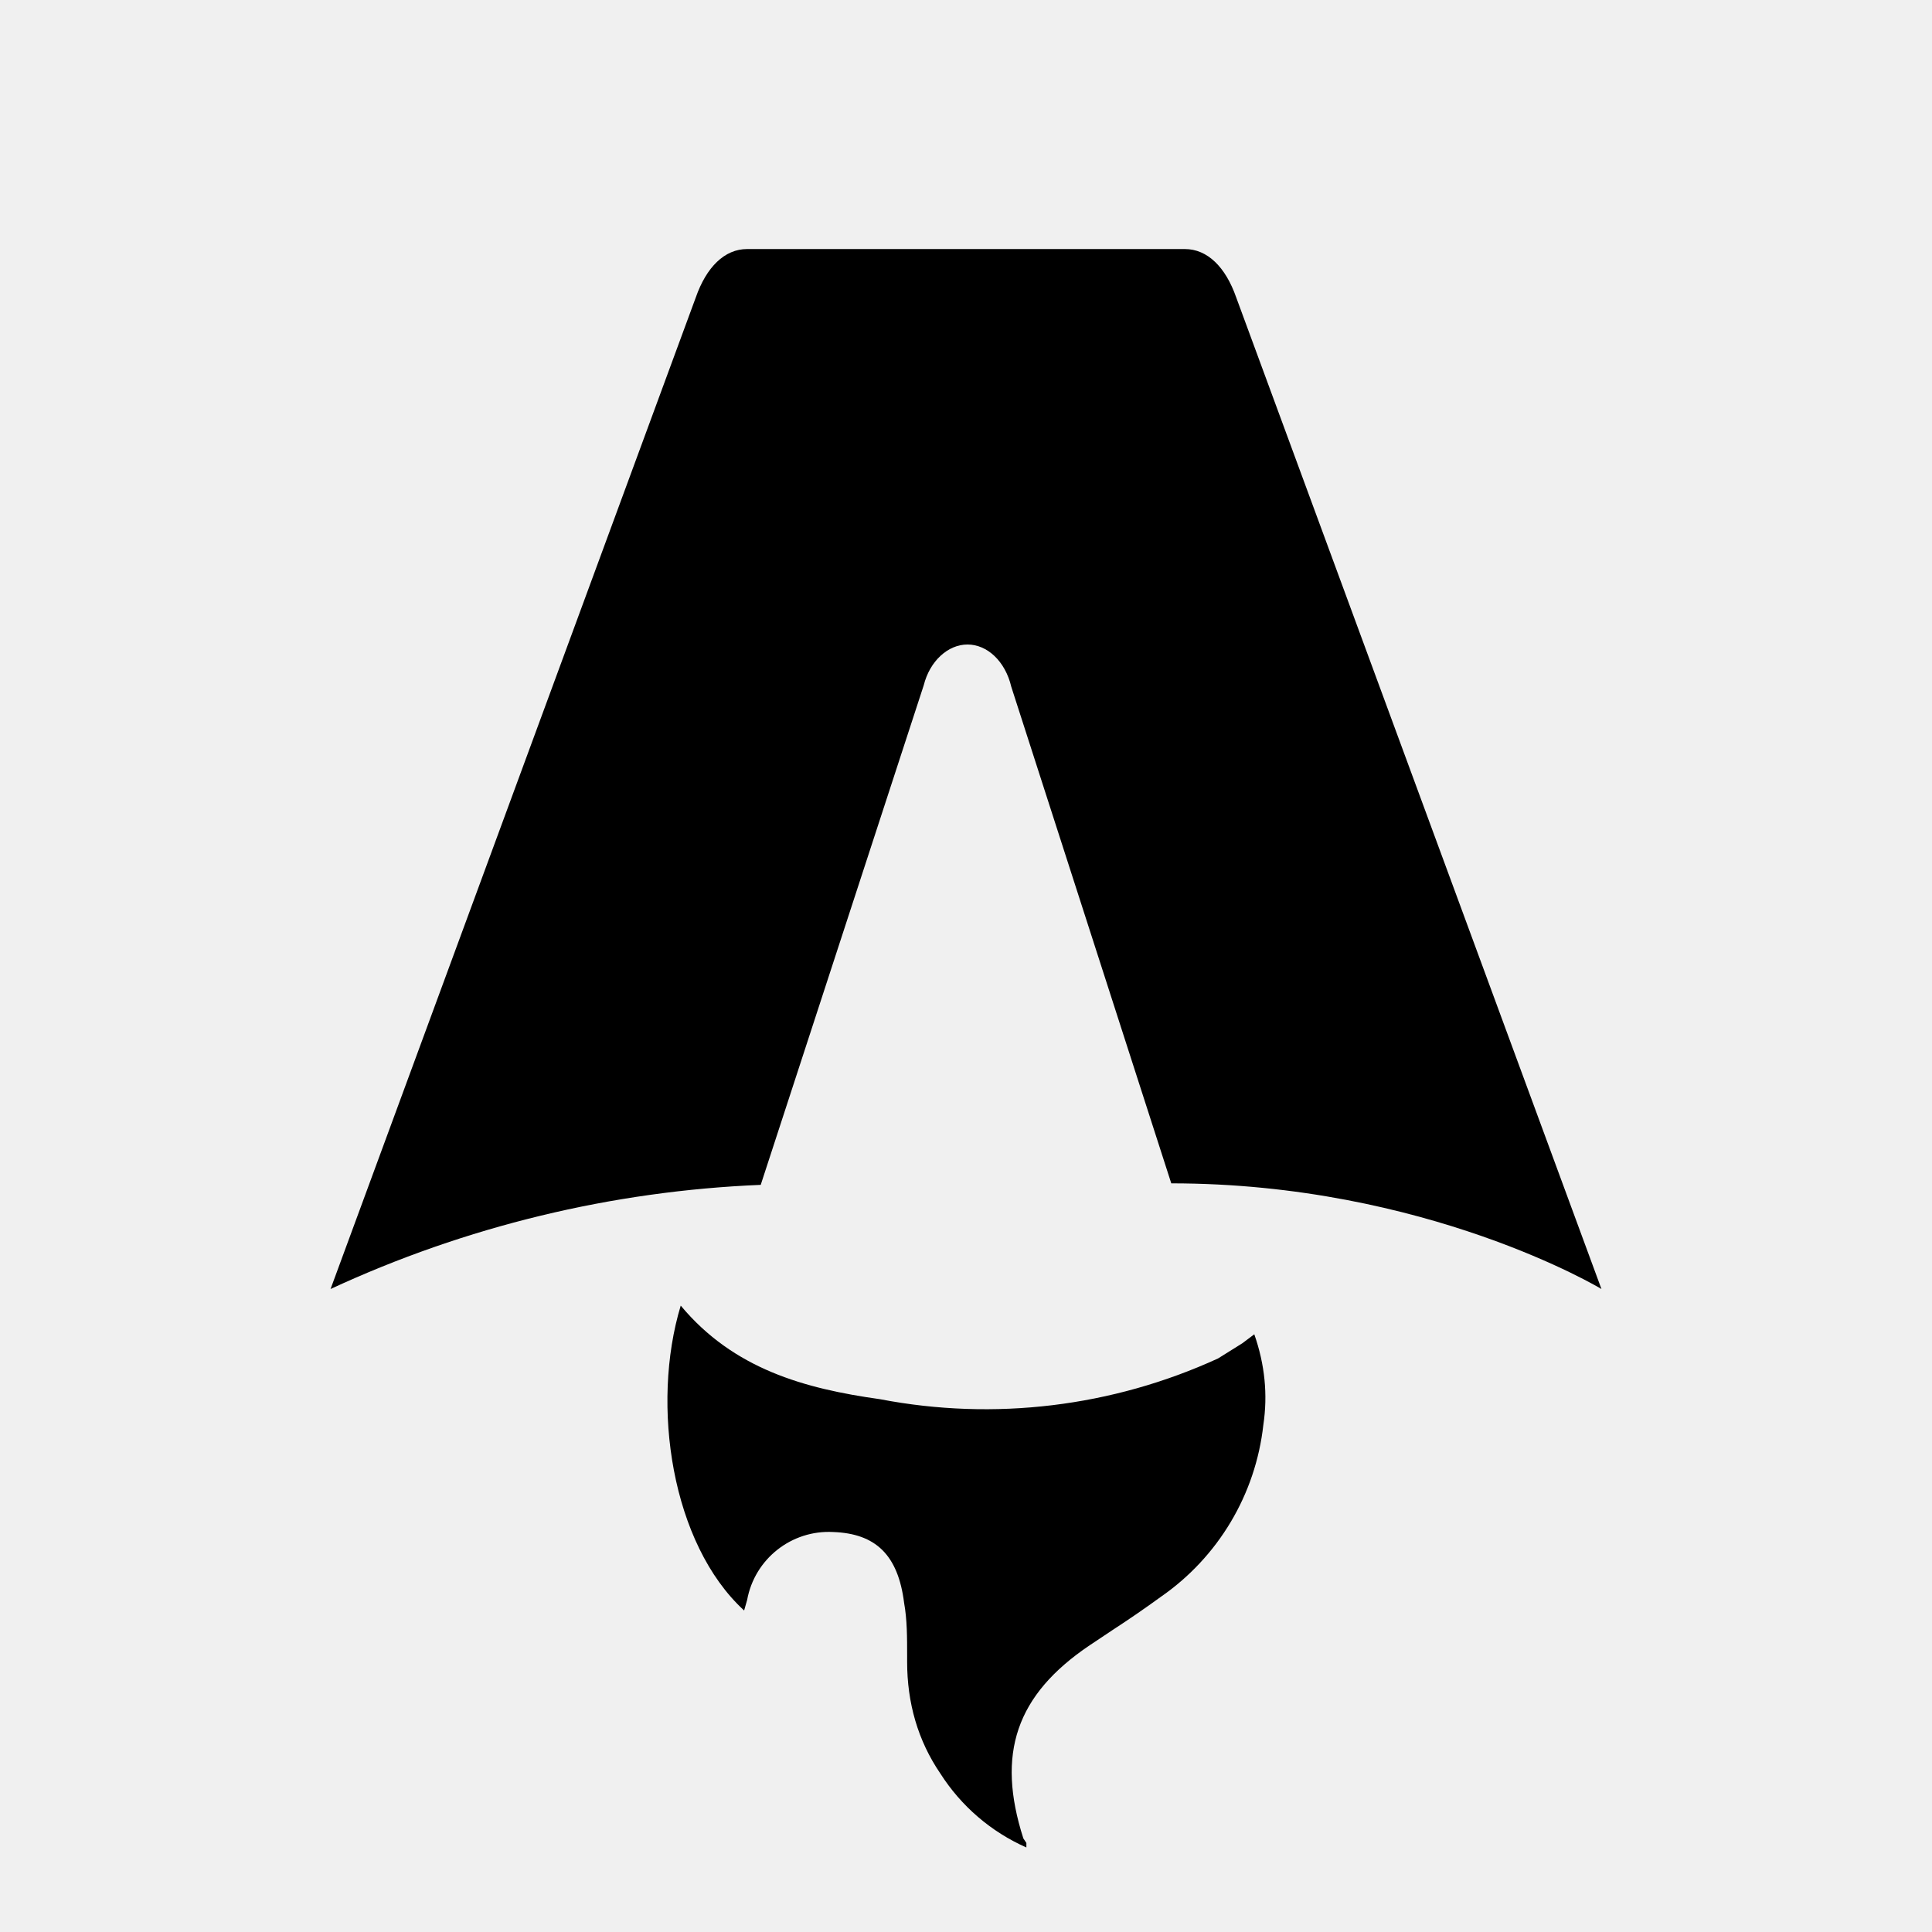
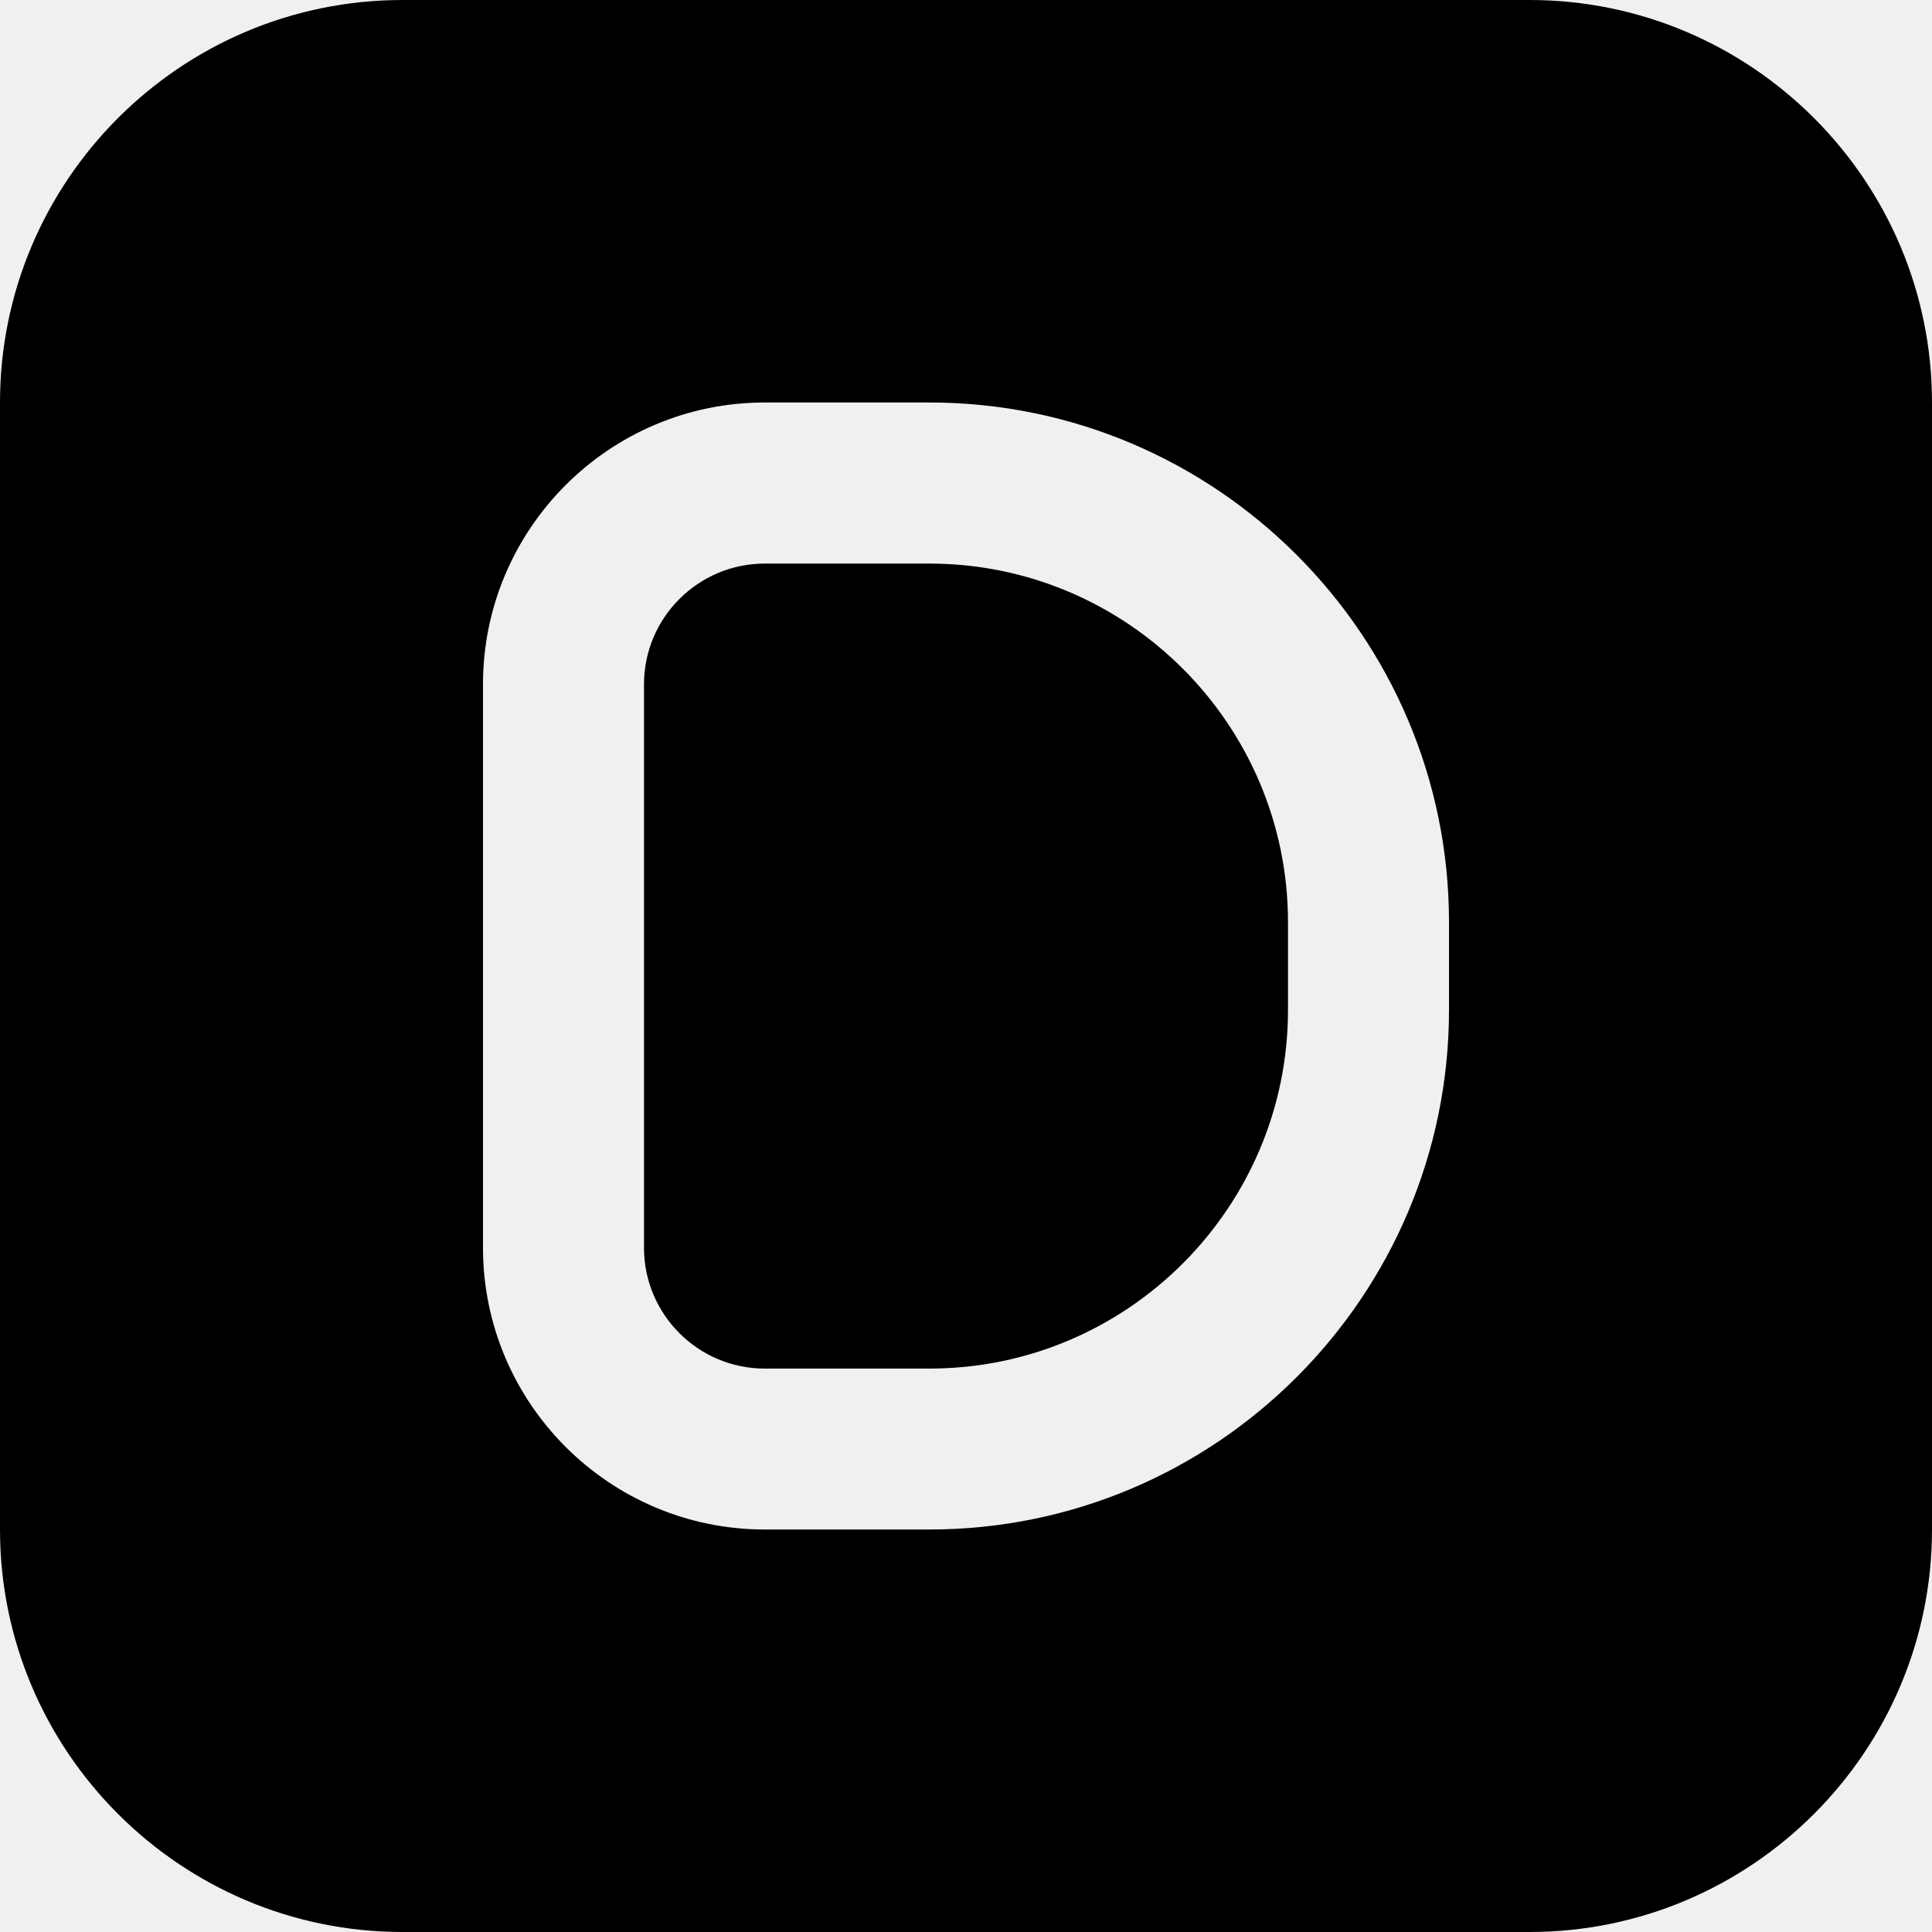
- <svg xmlns="http://www.w3.org/2000/svg" fill="none" viewBox="0 0 128 128">
-   <path d="M50.4 78.5a75.1 75.1 0 0 0-28.5 6.9l24.2-65.7c.7-2 1.9-3.2 3.4-3.2h29c1.5 0 2.7 1.2 3.4 3.2l24.2 65.7s-11.6-7-28.5-7L67 45.5c-.4-1.7-1.6-2.8-2.9-2.8-1.3 0-2.5 1.1-2.9 2.7L50.4 78.5Zm-1.1 28.2Zm-4.2-20.2c-2 6.6-.6 15.8 4.2 20.2a17.5 17.5 0 0 1 .2-.7 5.5 5.5 0 0 1 5.7-4.5c2.8.1 4.3 1.5 4.7 4.7.2 1.1.2 2.3.2 3.5v.4c0 2.7.7 5.2 2.2 7.4a13 13 0 0 0 5.7 4.9v-.3l-.2-.3c-1.8-5.6-.5-9.5 4.4-12.8l1.5-1a73 73 0 0 0 3.2-2.2 16 16 0 0 0 6.8-11.4c.3-2 .1-4-.6-6l-.8.6-1.6 1a37 37 0 0 1-22.4 2.7c-5-.7-9.7-2-13.2-6.2Z" />
+ <svg xmlns="http://www.w3.org/2000/svg" id="Layer_1" data-name="Layer 1" viewBox="0 0 24 24" width="512" height="512" fill="currentColor">
  <style>
-         path { fill: #000; }
-         @media (prefers-color-scheme: dark) {
-             path { fill: #FFF; }
-         }
-     </style>
+     path { fill: #000; }
+     @media (prefers-color-scheme: dark) {
+         path { fill: #fff; }
+     }
+ </style>
+   <path d="m16,11.455v1.091c0,2.456-1.998,4.455-4.454,4.455h-2.046c-.827,0-1.5-.673-1.5-1.5v-7c0-.827.673-1.5,1.5-1.5h2.046c2.456,0,4.454,1.999,4.454,4.455Zm8-6.455v14c0,2.757-2.243,5-5,5H5c-2.757,0-5-2.243-5-5V5C0,2.243,2.243,0,5,0h14c2.757,0,5,2.243,5,5Zm-6,6.455c0-3.559-2.896-6.455-6.454-6.455h-2.046c-1.93,0-3.5,1.57-3.5,3.5v7c0,1.93,1.57,3.5,3.5,3.5h2.046c3.559,0,6.454-2.896,6.454-6.455v-1.091Z" />
</svg>
